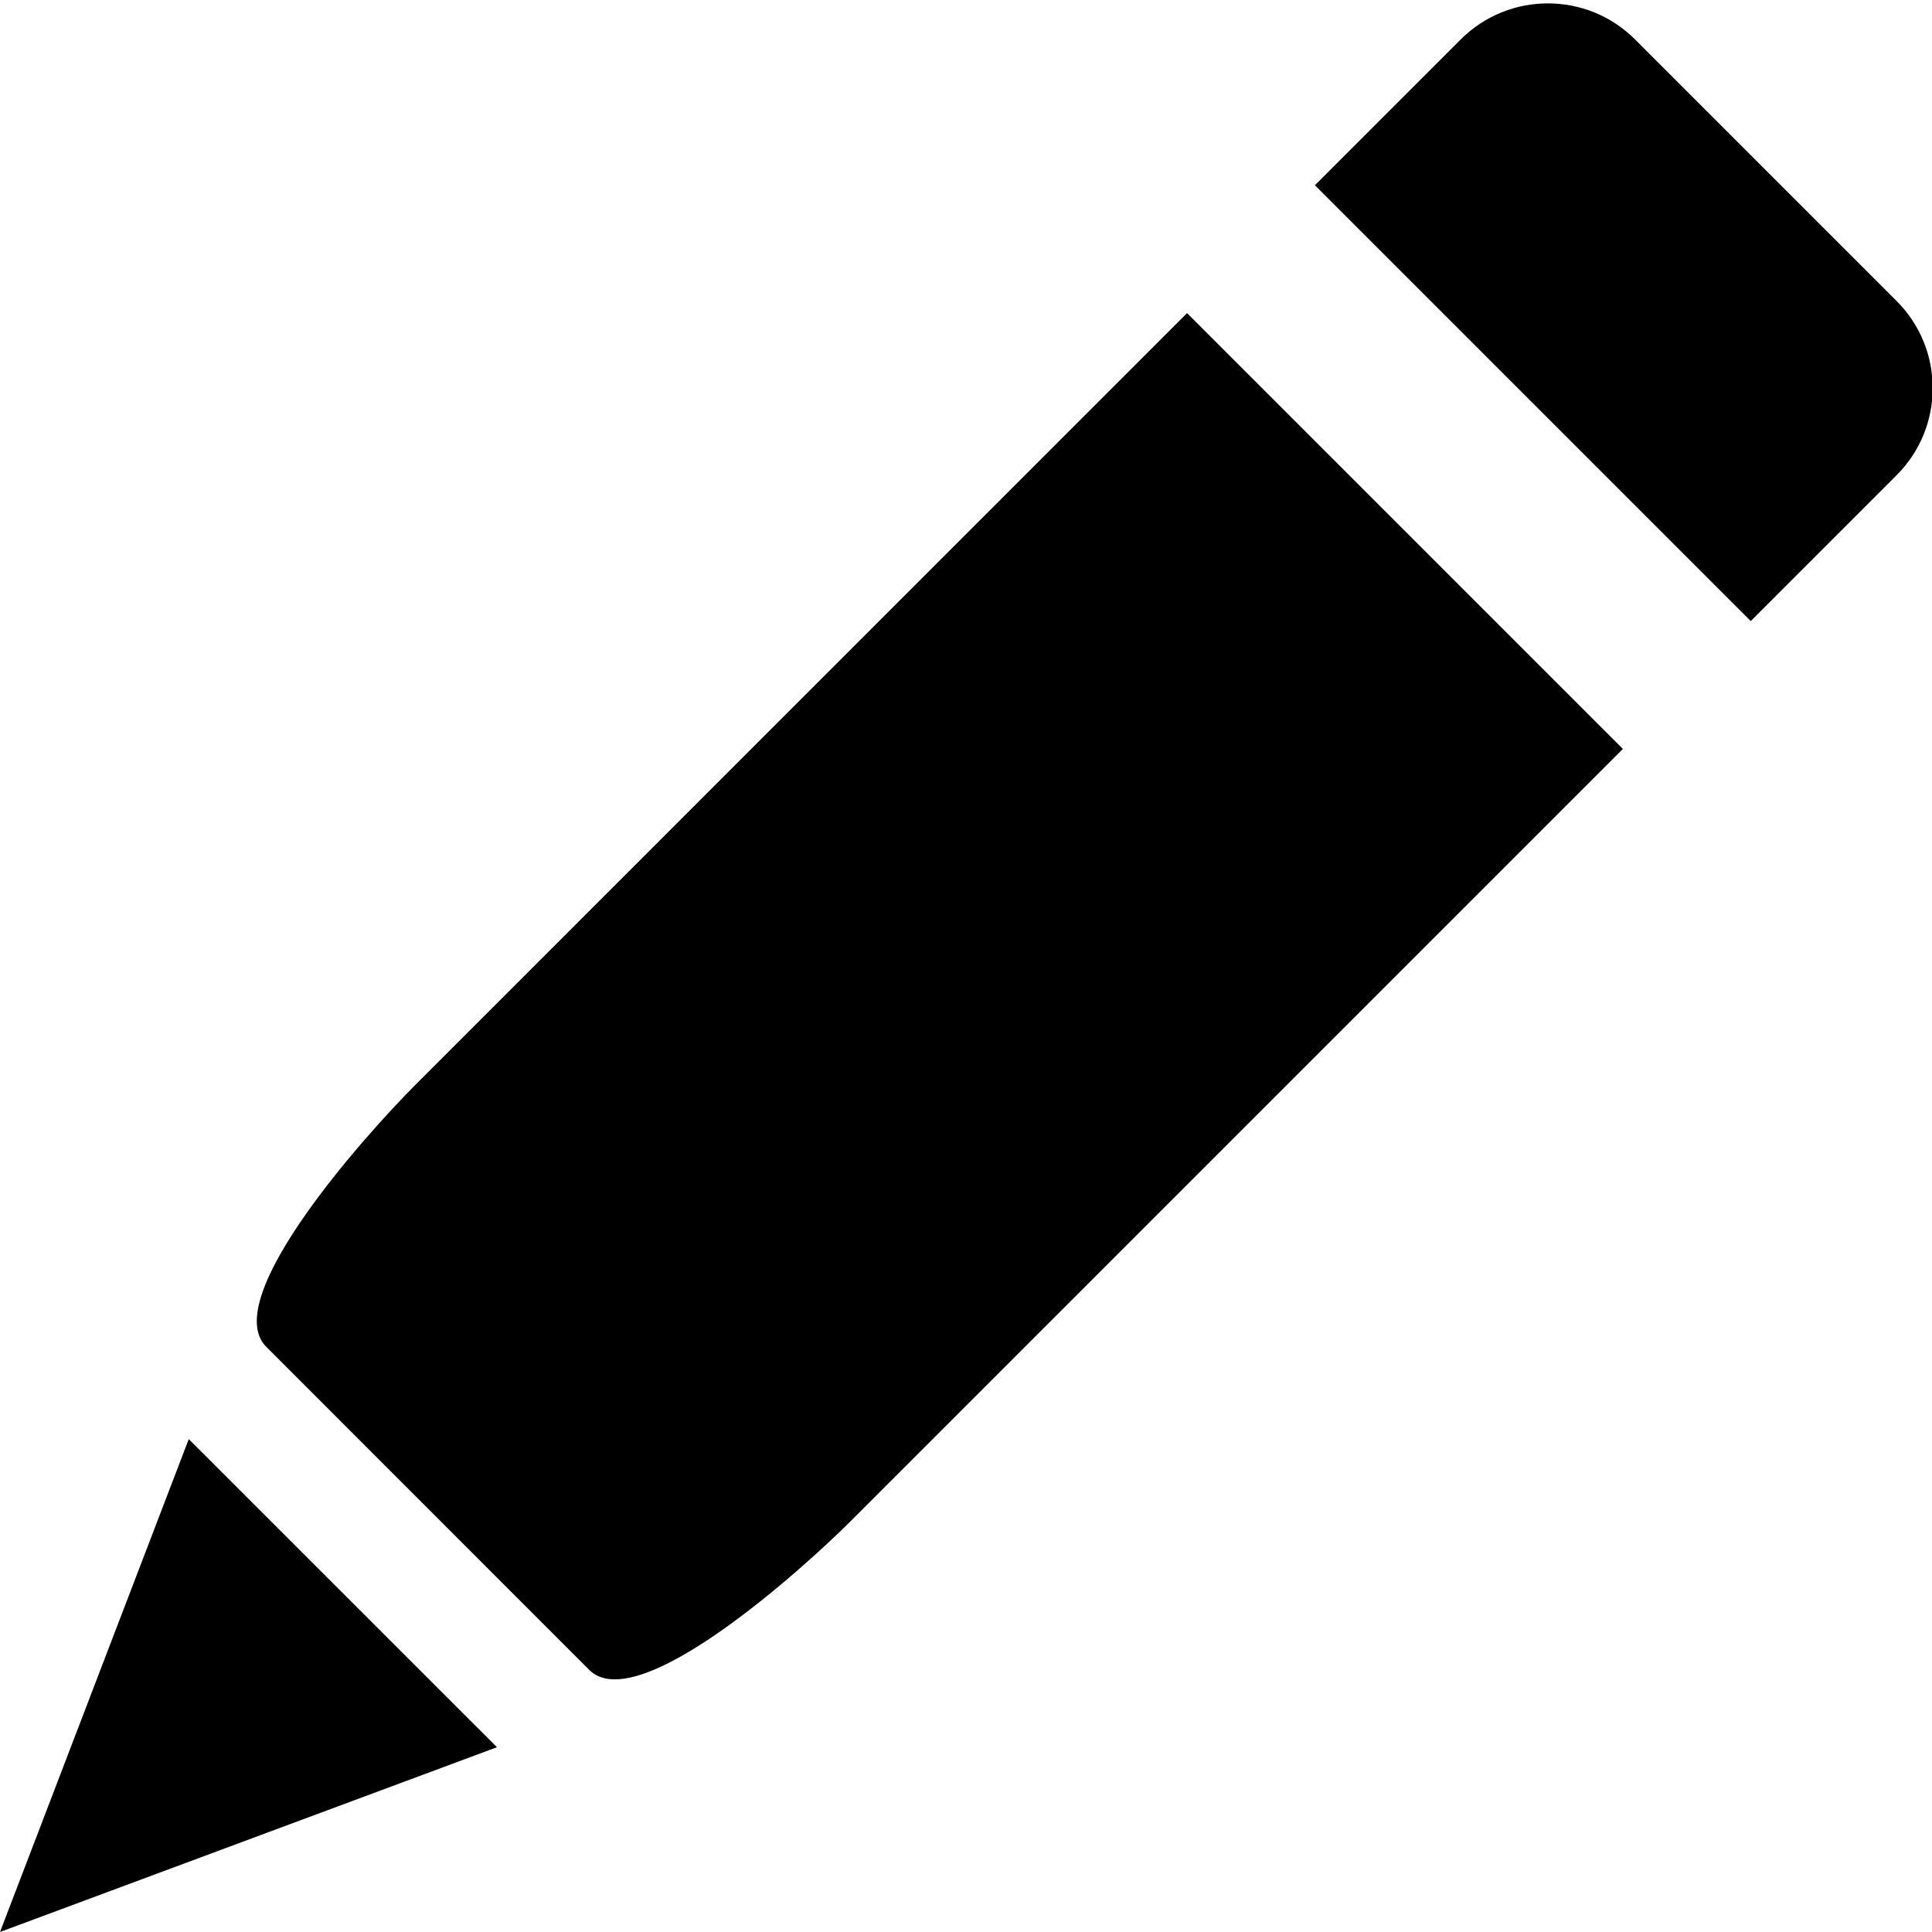
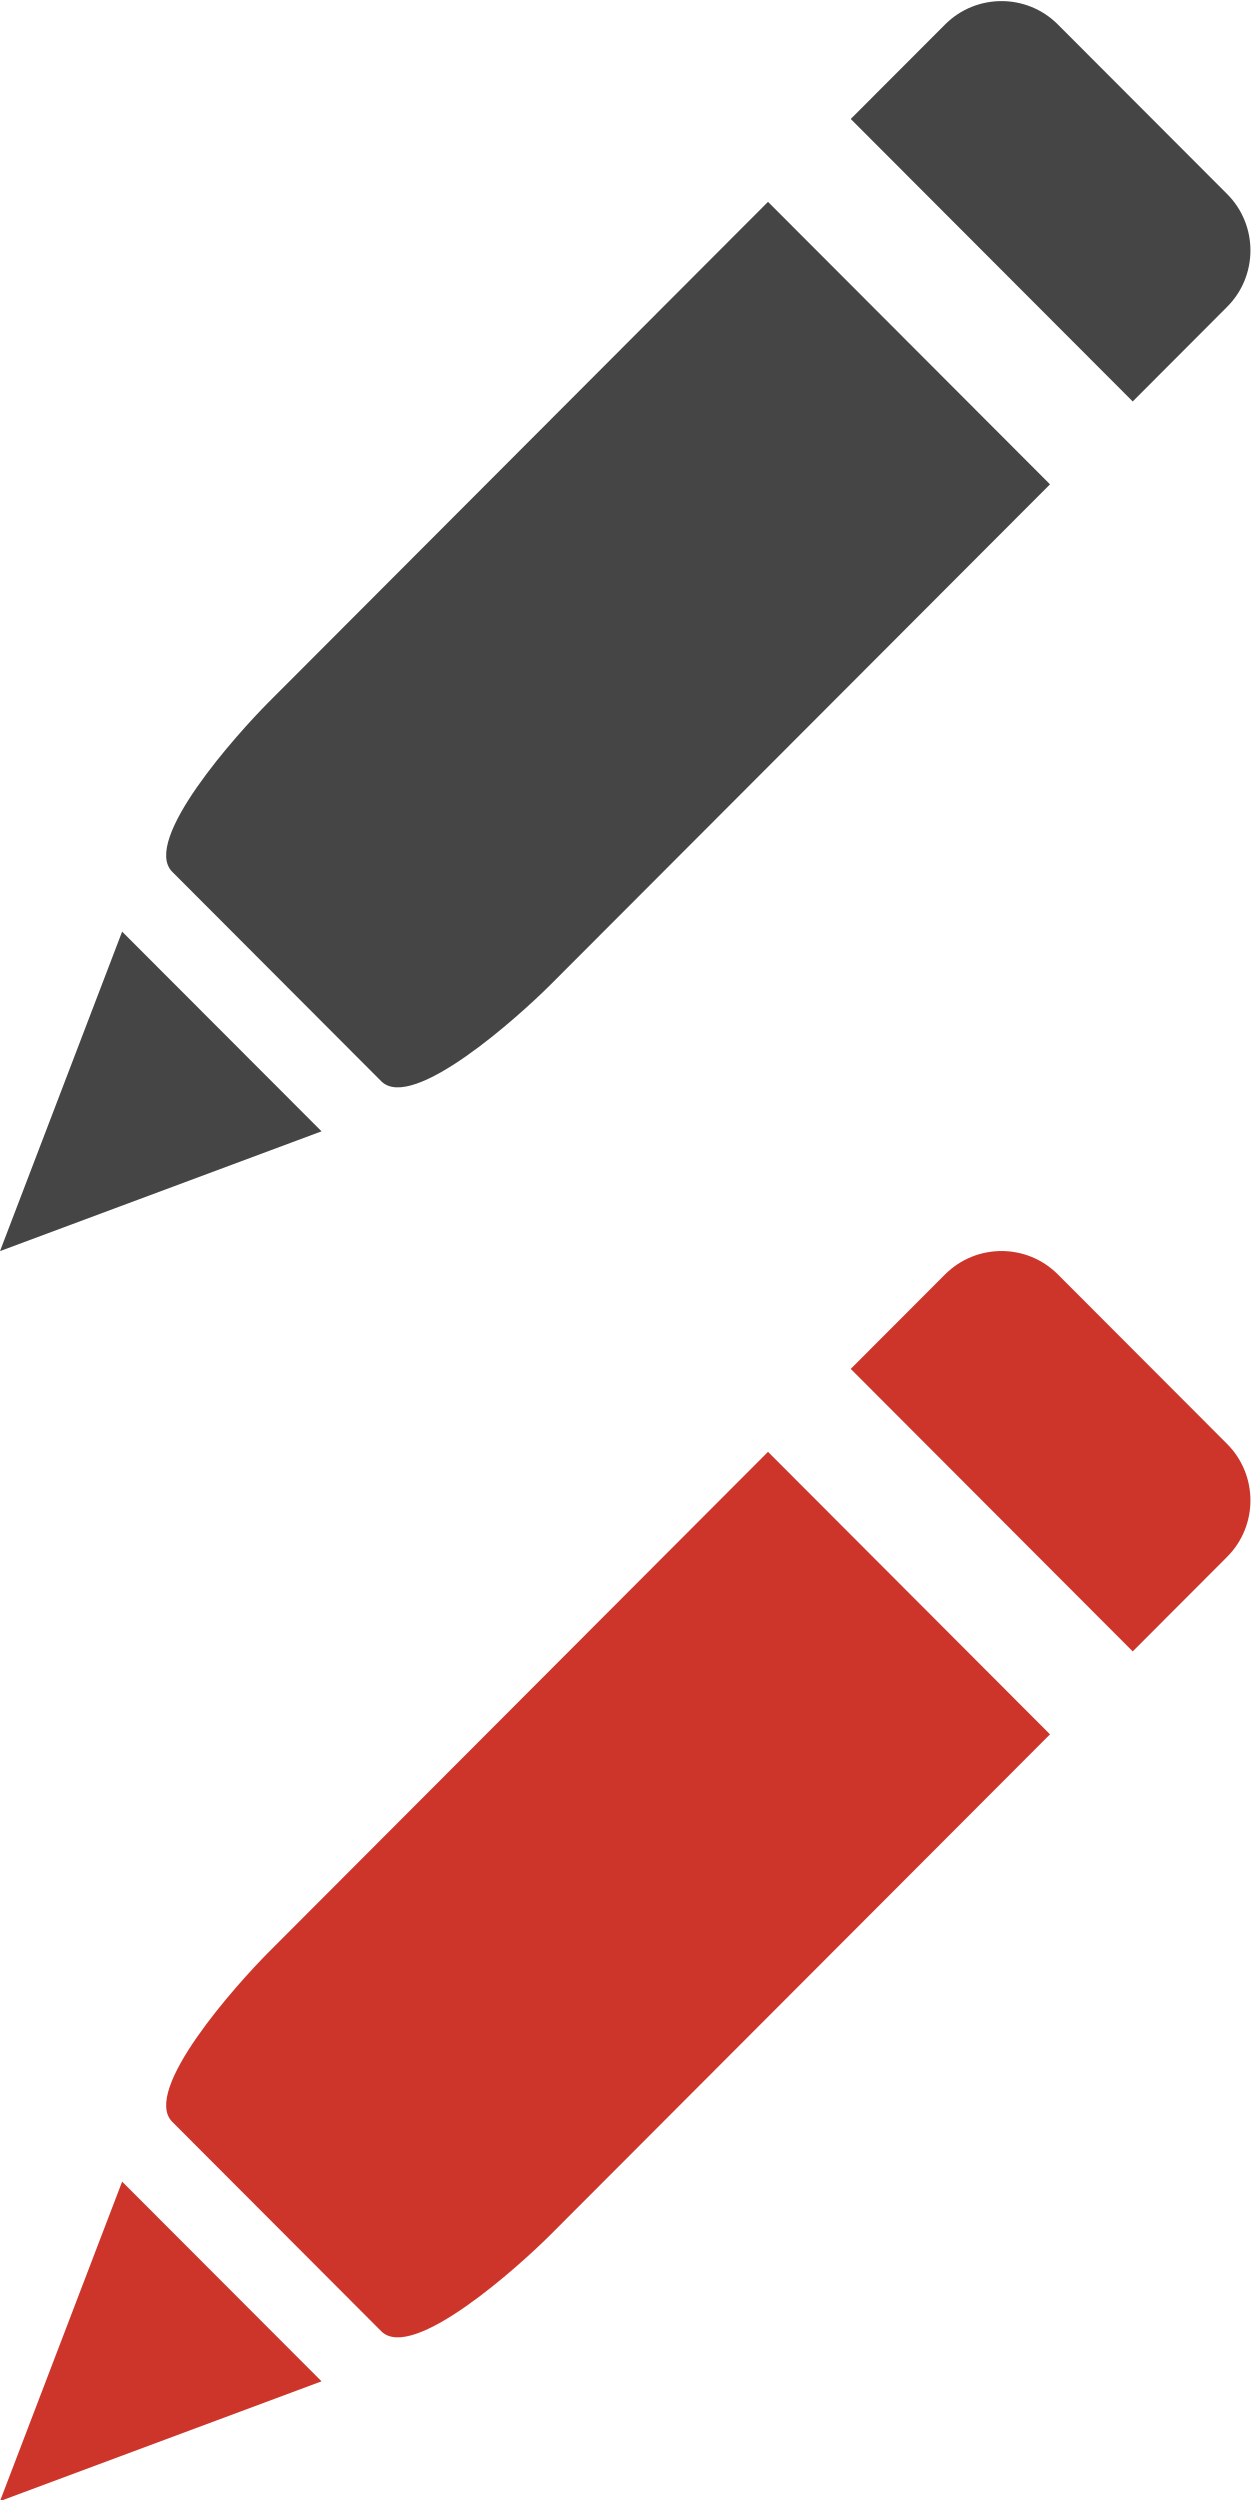
- <svg xmlns="http://www.w3.org/2000/svg" version="1.1" baseProfile="basic" id="Layer_1" x="0px" y="0px" width="17px" height="17px" viewBox="0 0 17 17" xml:space="preserve">
-   <path fill-rule="evenodd" clip-rule="evenodd" d="M16.688,4.182l-1.283,1.283L11.57,1.63l1.283-1.283  c0.424-0.423,1.111-0.423,1.534,0l2.301,2.301C17.112,3.071,17.112,3.759,16.688,4.182L16.688,4.182z" />
-   <polygon fill-rule="evenodd" clip-rule="evenodd" points="0,17 1.661,12.663 4.373,15.374 0,17 " />
-   <path fill-rule="evenodd" clip-rule="evenodd" d="M10.445,2.755L3.651,9.55c-0.423,0.424-1.732,1.877-1.308,2.301l2.842,2.843  c0.424,0.423,1.878-0.887,2.301-1.31L14.28,6.59L10.445,2.755z" />
+ <svg xmlns="http://www.w3.org/2000/svg" version="1.1" id="Layer_1" x="0px" y="0px" width="17.006px" height="34px" viewBox="0 0 17.006 34" enable-background="new 0 0 17.006 34" xml:space="preserve">
+   <g>
+     <path fill="#454545" d="M16.688,4.174L15.405,5.46L11.57,1.618l1.283-1.285c0.424-0.424,1.111-0.424,1.534,0l2.301,2.305   C17.112,3.061,17.112,3.751,16.688,4.174L16.688,4.174z" />
+     <polygon fill="#454545" points="0,17.015 1.661,12.67 4.373,15.386  " />
+     <path fill="#454545" d="M10.445,2.745L3.651,9.552c-0.423,0.425-1.732,1.88-1.308,2.305l2.842,2.848   c0.424,0.424,1.878-0.889,2.301-1.312l6.794-6.806L10.445,2.745z" />
+   </g>
+   <g>
+     <path fill="#CD352B" d="M16.688,21.174l-1.283,1.285l-3.835-3.842l1.283-1.285c0.424-0.424,1.111-0.424,1.534,0l2.301,2.305   C17.112,20.061,17.112,20.751,16.688,21.174L16.688,21.174z" />
+     <polygon fill="#CD352B" points="0,34.015 1.661,29.67 4.373,32.386  " />
+     <path fill="#CD352B" d="M10.445,19.745l-6.794,6.807c-0.423,0.425-1.732,1.88-1.308,2.305l2.842,2.848   c0.424,0.424,1.878-0.889,2.301-1.312l6.794-6.806L10.445,19.745z" />
+   </g>
</svg>
